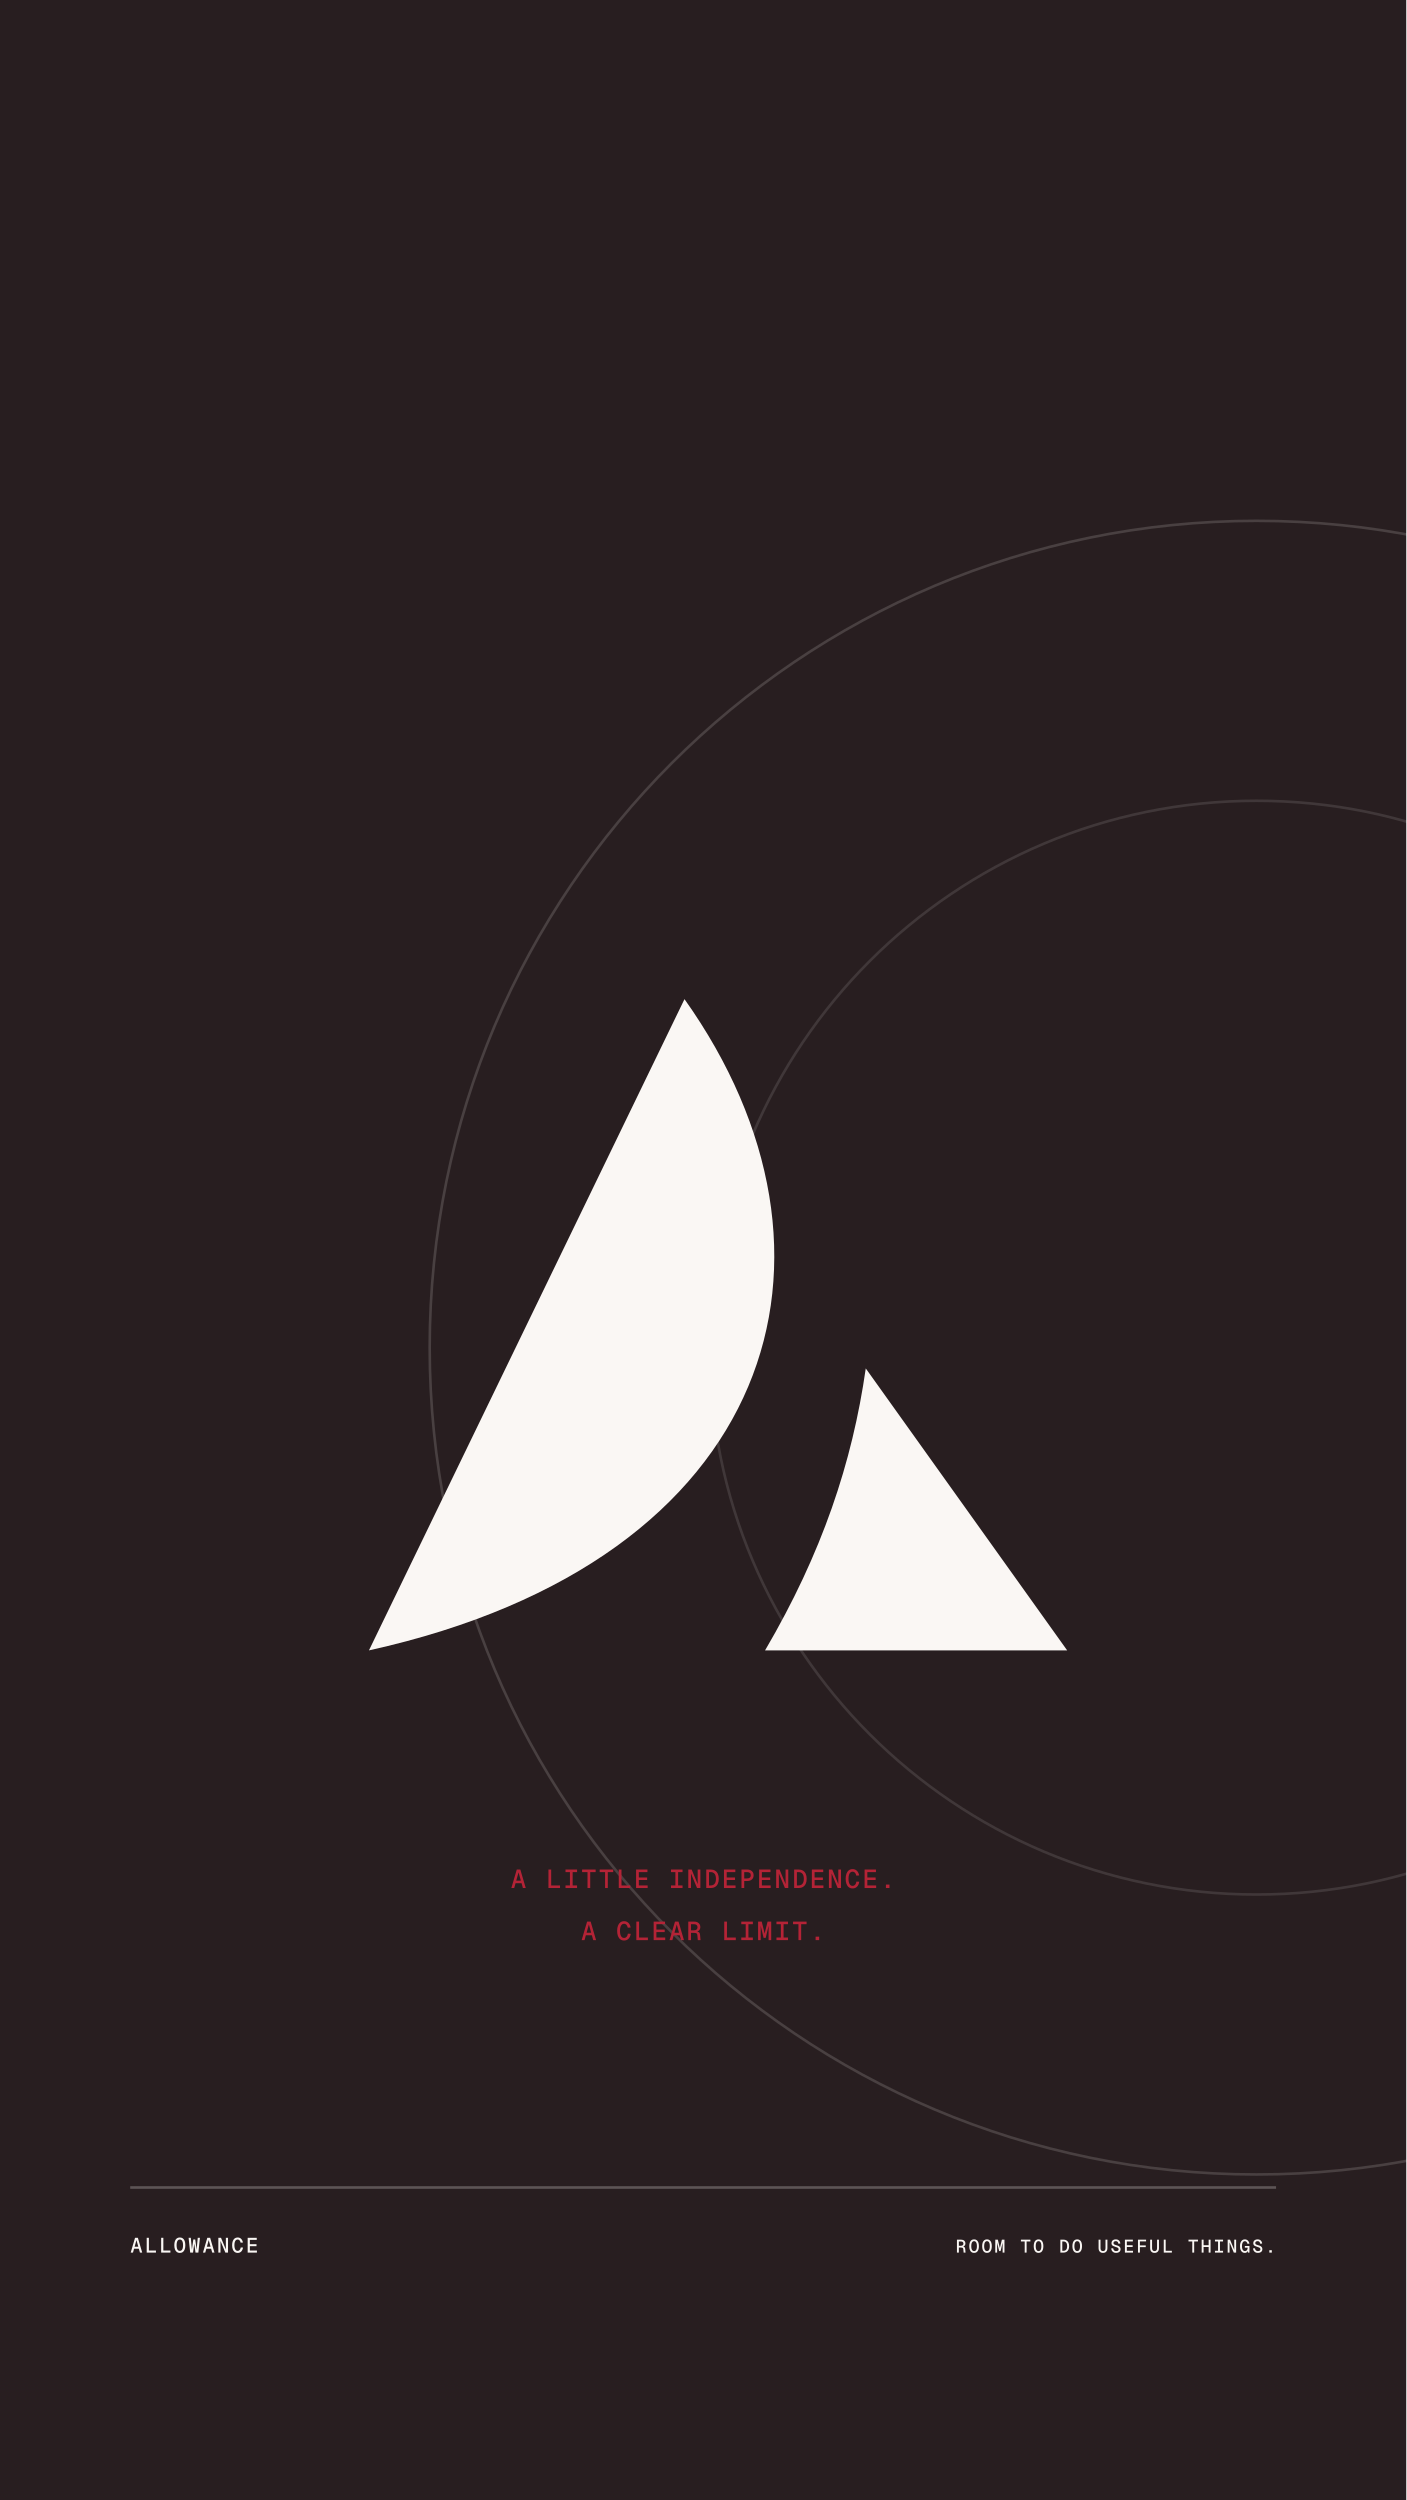
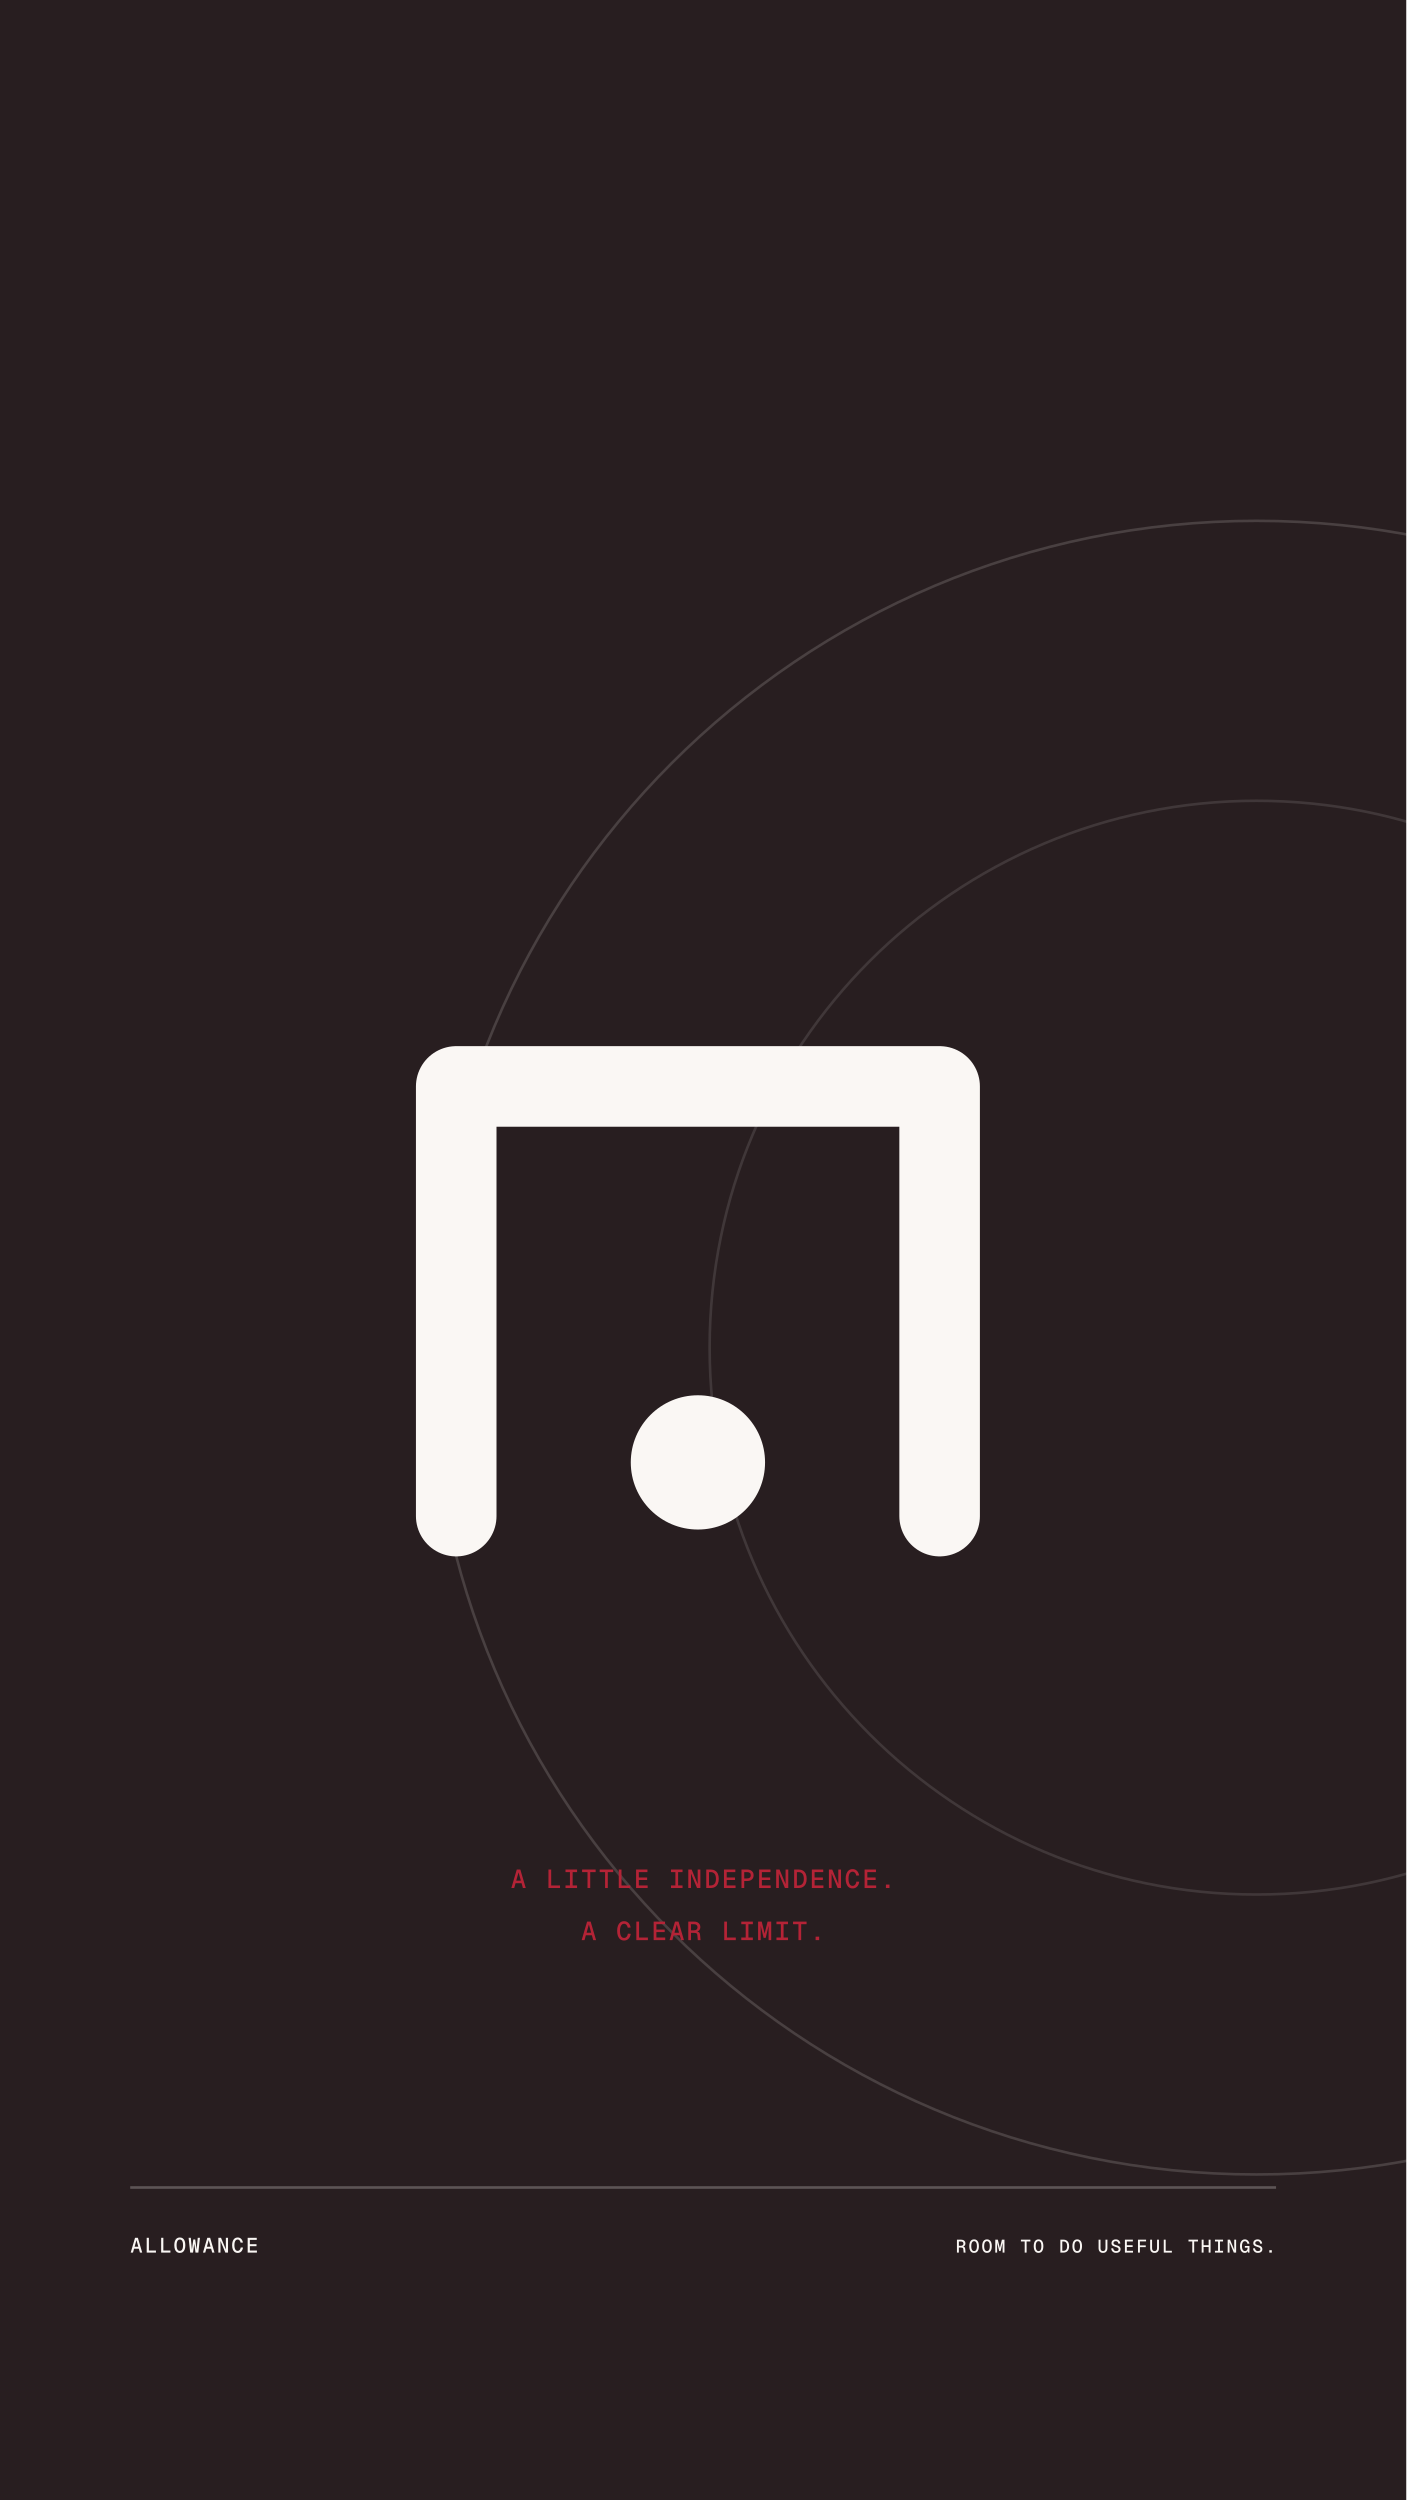
<svg xmlns="http://www.w3.org/2000/svg" width="1080" height="1920" viewBox="0 0 1080 1920" role="img">
  <rect width="1080" height="1920" fill="#281E20" />
  <circle cx="965" cy="1035" r="635" fill="none" stroke="#FAF7F4" stroke-width="2" opacity="0.16" />
  <circle cx="965" cy="1035" r="420" fill="none" stroke="#FAF7F4" stroke-width="2" opacity="0.12" />
-   <g fill="#FAF7F4" opacity="1" transform="translate(206 690) scale(2.578125)">
-     <path d="M30 224 124 30C178 106 152 197 30 224Z" />
-     <path d="M148 224c17-29 26-56 30-84l60 84Z" />
+   <g opacity="1" transform="translate(206 690) scale(20.625)">
+     <path d="M7 23V7H25V23" fill="none" stroke="#FAF7F4" stroke-width="3" stroke-linecap="round" stroke-linejoin="round" />
+     <circle cx="16" cy="21" r="2.5" fill="#FAF7F4" />
  </g>
  <g fill="#B42336" aria-label="A LITTLE INDEPENDENCE." transform="translate(392.25 1450) scale(0.02 -0.02)">
    <path transform="translate(0 0)" d="M24 0L232 710L368 710L576 0L467 0L300 601L133 0ZM140 185L172 282L428 282L460 185Z" />
    <path transform="translate(1350 0)" d="M98 0L98 710L203 710L203 40L139 99L542 99L542 0Z" />
    <path transform="translate(2025 0)" d="M78 0L78 99L248 99L248 611L78 611L78 710L522 710L522 611L352 611L352 99L522 99L522 0Z" />
    <path transform="translate(2700 0)" d="M248 0L248 611L40 611L40 710L560 710L560 611L352 611L352 0Z" />
    <path transform="translate(3375 0)" d="M248 0L248 611L40 611L40 710L560 710L560 611L352 611L352 0Z" />
    <path transform="translate(4050 0)" d="M98 0L98 710L203 710L203 40L139 99L542 99L542 0Z" />
    <path transform="translate(4725 0)" d="M88 0L88 710L524 710L524 611L193 611L193 404L512 404L512 308L193 308L193 99L532 99L532 0Z" />
    <path transform="translate(6075 0)" d="M78 0L78 99L248 99L248 611L78 611L78 710L522 710L522 611L352 611L352 99L522 99L522 0Z" />
    <path transform="translate(6750 0)" d="M68 0L68 710L196 710L447 107L429 103L429 710L532 710L532 0L404 0L153 603L171 608L171 0Z" />
    <path transform="translate(7425 0)" d="M83 0L83 710L256 710Q350 710 419.5 668.5Q489 627 526.5 547.5Q564 468 564 354Q564 240 526.5 161Q489 82 419.5 41Q350 0 256 0ZM188 99L253 99Q350 99 402.5 162.5Q455 226 455 354Q455 482 402.5 546.5Q350 611 253 611L188 611Z" />
    <path transform="translate(8100 0)" d="M88 0L88 710L524 710L524 611L193 611L193 404L512 404L512 308L193 308L193 99L532 99L532 0Z" />
    <path transform="translate(8775 0)" d="M86 0L86 710L306 710Q380 710 435.5 683Q491 656 521.5 606.5Q552 557 552 489Q552 421 521.5 371.5Q491 322 435.5 295.5Q380 269 306 269L191 269L191 0ZM191 368L295 368Q371 368 407 399Q443 430 443 489Q443 549 407 580Q371 611 295 611L191 611Z" />
    <path transform="translate(9450 0)" d="M88 0L88 710L524 710L524 611L193 611L193 404L512 404L512 308L193 308L193 99L532 99L532 0Z" />
    <path transform="translate(10125 0)" d="M68 0L68 710L196 710L447 107L429 103L429 710L532 710L532 0L404 0L153 603L171 608L171 0Z" />
    <path transform="translate(10800 0)" d="M83 0L83 710L256 710Q350 710 419.5 668.5Q489 627 526.5 547.5Q564 468 564 354Q564 240 526.5 161Q489 82 419.5 41Q350 0 256 0ZM188 99L253 99Q350 99 402.5 162.5Q455 226 455 354Q455 482 402.5 546.5Q350 611 253 611L188 611Z" />
    <path transform="translate(11475 0)" d="M88 0L88 710L524 710L524 611L193 611L193 404L512 404L512 308L193 308L193 99L532 99L532 0Z" />
    <path transform="translate(12150 0)" d="M68 0L68 710L196 710L447 107L429 103L429 710L532 710L532 0L404 0L153 603L171 608L171 0Z" />
    <path transform="translate(12825 0)" d="M303 -16Q217 -16 157.5 29Q98 74 67 157Q36 240 36 354Q36 469 67 552Q98 635 157.5 680.5Q217 726 303 726Q400 726 466.5 662Q533 598 554 483L444 477Q429 551 391.5 589.5Q354 628 303 628Q251 628 216 596Q181 564 163 503Q145 442 145 354Q145 267 163 206.5Q181 146 216 114Q251 82 303 82Q358 82 397 124Q436 166 449 247L558 242Q540 120 473 52Q406 -16 303 -16Z" />
    <path transform="translate(13500 0)" d="M88 0L88 710L524 710L524 611L193 611L193 404L512 404L512 308L193 308L193 99L532 99L532 0Z" />
    <path transform="translate(14175 0)" d="M232 0L232 132L368 132L368 0Z" />
  </g>
  <g fill="#B42336" aria-label="A CLEAR LIMIT." transform="translate(446.25 1490) scale(0.02 -0.02)">
    <path transform="translate(0 0)" d="M24 0L232 710L368 710L576 0L467 0L300 601L133 0ZM140 185L172 282L428 282L460 185Z" />
    <path transform="translate(1350 0)" d="M303 -16Q217 -16 157.5 29Q98 74 67 157Q36 240 36 354Q36 469 67 552Q98 635 157.5 680.5Q217 726 303 726Q400 726 466.5 662Q533 598 554 483L444 477Q429 551 391.5 589.5Q354 628 303 628Q251 628 216 596Q181 564 163 503Q145 442 145 354Q145 267 163 206.5Q181 146 216 114Q251 82 303 82Q358 82 397 124Q436 166 449 247L558 242Q540 120 473 52Q406 -16 303 -16Z" />
    <path transform="translate(2025 0)" d="M98 0L98 710L203 710L203 40L139 99L542 99L542 0Z" />
    <path transform="translate(2700 0)" d="M88 0L88 710L524 710L524 611L193 611L193 404L512 404L512 308L193 308L193 99L532 99L532 0Z" />
    <path transform="translate(3375 0)" d="M24 0L232 710L368 710L576 0L467 0L300 601L133 0ZM140 185L172 282L428 282L460 185Z" />
    <path transform="translate(4050 0)" d="M67 0L67 710L288 710Q401 710 465.5 653Q530 596 530 498Q530 447 507.5 408Q485 369 448.5 347Q412 325 371 322L367 334Q441 331 477.5 300.5Q514 270 520 202L538 0L433 0L417 182Q414 217 402 238Q390 259 365 268Q340 277 296 277L172 277L172 0ZM172 375L286 375Q352 375 387 406Q422 437 422 493Q422 550 387 580.5Q352 611 286 611L172 611Z" />
    <path transform="translate(5400 0)" d="M98 0L98 710L203 710L203 40L139 99L542 99L542 0Z" />
    <path transform="translate(6075 0)" d="M78 0L78 99L248 99L248 611L78 611L78 710L522 710L522 611L352 611L352 99L522 99L522 0Z" />
    <path transform="translate(6750 0)" d="M260 86L138 594L149 595L149 0L48 0L48 710L188 710L320 171L280 171L412 710L552 710L552 0L451 0L451 595L462 594L340 86Z" />
    <path transform="translate(7425 0)" d="M78 0L78 99L248 99L248 611L78 611L78 710L522 710L522 611L352 611L352 99L522 99L522 0Z" />
    <path transform="translate(8100 0)" d="M248 0L248 611L40 611L40 710L560 710L560 611L352 611L352 0Z" />
    <path transform="translate(8775 0)" d="M232 0L232 132L368 132L368 0Z" />
  </g>
  <path d="M100 1680L980 1680" stroke="#FAF7F4" stroke-width="2" opacity="0.25" />
  <g fill="#FAF7F4" aria-label="ALLOWANCE" transform="translate(100 1730) scale(0.016 -0.016)">
    <path transform="translate(0 0)" d="M24 0L232 710L368 710L576 0L467 0L300 601L133 0ZM140 185L172 282L428 282L460 185Z" />
    <path transform="translate(693.75 0)" d="M98 0L98 710L203 710L203 40L139 99L542 99L542 0Z" />
    <path transform="translate(1387.5 0)" d="M98 0L98 710L203 710L203 40L139 99L542 99L542 0Z" />
    <path transform="translate(2081.25 0)" d="M300 -16Q215 -16 156.5 27Q98 70 67 153Q36 236 36 354Q36 474 67 557Q98 640 156.5 683Q215 726 300 726Q385 726 444 683Q503 640 533.5 557Q564 474 564 354Q564 236 533.5 153Q503 70 444 27Q385 -16 300 -16ZM300 82Q350 82 384.5 112Q419 142 437 203Q455 264 455 354Q455 444 437 505.5Q419 567 384.5 597.5Q350 628 300 628Q250 628 215.5 597.5Q181 567 163 505.5Q145 444 145 354Q145 264 163 203Q181 142 215.5 112Q250 82 300 82Z" />
    <path transform="translate(2775 0)" d="M104 0L28 710L133 710L192 86L180 86L254 630L346 630L420 86L408 86L467 710L572 710L496 0L359 0L288 520L312 520L241 0Z" />
    <path transform="translate(3468.75 0)" d="M24 0L232 710L368 710L576 0L467 0L300 601L133 0ZM140 185L172 282L428 282L460 185Z" />
    <path transform="translate(4162.5 0)" d="M68 0L68 710L196 710L447 107L429 103L429 710L532 710L532 0L404 0L153 603L171 608L171 0Z" />
    <path transform="translate(4856.25 0)" d="M303 -16Q217 -16 157.5 29Q98 74 67 157Q36 240 36 354Q36 469 67 552Q98 635 157.5 680.5Q217 726 303 726Q400 726 466.5 662Q533 598 554 483L444 477Q429 551 391.5 589.5Q354 628 303 628Q251 628 216 596Q181 564 163 503Q145 442 145 354Q145 267 163 206.5Q181 146 216 114Q251 82 303 82Q358 82 397 124Q436 166 449 247L558 242Q540 120 473 52Q406 -16 303 -16Z" />
    <path transform="translate(5550 0)" d="M88 0L88 710L524 710L524 611L193 611L193 404L512 404L512 308L193 308L193 99L532 99L532 0Z" />
  </g>
  <g fill="#FAF7F4" aria-label="ROOM TO DO USEFUL THINGS." transform="translate(734 1730) scale(0.014 -0.014)">
    <path transform="translate(0 0)" d="M67 0L67 710L288 710Q401 710 465.5 653Q530 596 530 498Q530 447 507.5 408Q485 369 448.5 347Q412 325 371 322L367 334Q441 331 477.5 300.5Q514 270 520 202L538 0L433 0L417 182Q414 217 402 238Q390 259 365 268Q340 277 296 277L172 277L172 0ZM172 375L286 375Q352 375 387 406Q422 437 422 493Q422 550 387 580.5Q352 611 286 611L172 611Z" />
    <path transform="translate(707.1429 0)" d="M300 -16Q215 -16 156.5 27Q98 70 67 153Q36 236 36 354Q36 474 67 557Q98 640 156.5 683Q215 726 300 726Q385 726 444 683Q503 640 533.5 557Q564 474 564 354Q564 236 533.5 153Q503 70 444 27Q385 -16 300 -16ZM300 82Q350 82 384.5 112Q419 142 437 203Q455 264 455 354Q455 444 437 505.5Q419 567 384.5 597.5Q350 628 300 628Q250 628 215.5 597.5Q181 567 163 505.5Q145 444 145 354Q145 264 163 203Q181 142 215.5 112Q250 82 300 82Z" />
    <path transform="translate(1414.286 0)" d="M300 -16Q215 -16 156.5 27Q98 70 67 153Q36 236 36 354Q36 474 67 557Q98 640 156.5 683Q215 726 300 726Q385 726 444 683Q503 640 533.5 557Q564 474 564 354Q564 236 533.5 153Q503 70 444 27Q385 -16 300 -16ZM300 82Q350 82 384.5 112Q419 142 437 203Q455 264 455 354Q455 444 437 505.5Q419 567 384.5 597.5Q350 628 300 628Q250 628 215.5 597.5Q181 567 163 505.5Q145 444 145 354Q145 264 163 203Q181 142 215.5 112Q250 82 300 82Z" />
    <path transform="translate(2121.429 0)" d="M260 86L138 594L149 595L149 0L48 0L48 710L188 710L320 171L280 171L412 710L552 710L552 0L451 0L451 595L462 594L340 86Z" />
    <path transform="translate(3535.714 0)" d="M248 0L248 611L40 611L40 710L560 710L560 611L352 611L352 0Z" />
    <path transform="translate(4242.857 0)" d="M300 -16Q215 -16 156.5 27Q98 70 67 153Q36 236 36 354Q36 474 67 557Q98 640 156.5 683Q215 726 300 726Q385 726 444 683Q503 640 533.5 557Q564 474 564 354Q564 236 533.5 153Q503 70 444 27Q385 -16 300 -16ZM300 82Q350 82 384.5 112Q419 142 437 203Q455 264 455 354Q455 444 437 505.5Q419 567 384.5 597.5Q350 628 300 628Q250 628 215.5 597.5Q181 567 163 505.5Q145 444 145 354Q145 264 163 203Q181 142 215.5 112Q250 82 300 82Z" />
    <path transform="translate(5657.143 0)" d="M83 0L83 710L256 710Q350 710 419.5 668.5Q489 627 526.5 547.5Q564 468 564 354Q564 240 526.5 161Q489 82 419.5 41Q350 0 256 0ZM188 99L253 99Q350 99 402.5 162.5Q455 226 455 354Q455 482 402.5 546.5Q350 611 253 611L188 611Z" />
    <path transform="translate(6364.286 0)" d="M300 -16Q215 -16 156.5 27Q98 70 67 153Q36 236 36 354Q36 474 67 557Q98 640 156.5 683Q215 726 300 726Q385 726 444 683Q503 640 533.5 557Q564 474 564 354Q564 236 533.5 153Q503 70 444 27Q385 -16 300 -16ZM300 82Q350 82 384.5 112Q419 142 437 203Q455 264 455 354Q455 444 437 505.5Q419 567 384.5 597.5Q350 628 300 628Q250 628 215.5 597.5Q181 567 163 505.5Q145 444 145 354Q145 264 163 203Q181 142 215.5 112Q250 82 300 82Z" />
    <path transform="translate(7778.571 0)" d="M300 -16Q186 -16 122 54Q58 124 58 247L58 710L163 710L163 243Q163 165 198 123.5Q233 82 300 82Q367 82 402 123.5Q437 165 437 243L437 710L542 710L542 247Q542 124 478 54Q414 -16 300 -16Z" />
    <path transform="translate(8485.714 0)" d="M309 -16Q232 -16 174.5 15Q117 46 83 101.5Q49 157 43 231L151 238Q158 187 179 152Q200 117 234 99.5Q268 82 313 82Q357 82 387 93.5Q417 105 433 127Q449 149 449 181Q449 213 434 236Q419 259 380 278.5Q341 298 266 319Q193 339 147 364.5Q101 390 80 427.5Q59 465 59 520Q59 581 87.5 627.5Q116 674 169.5 700Q223 726 298 726Q372 726 424.5 697Q477 668 507.5 616.5Q538 565 545 496L437 490Q432 531 414.5 562Q397 593 367 610.5Q337 628 295 628Q236 628 201.5 600Q167 572 167 525Q167 495 181 474.5Q195 454 230 438.5Q265 423 328 405Q413 382 463 351.5Q513 321 535 280Q557 239 557 181Q557 123 526 78Q495 33 439.5 8.5Q384 -16 309 -16Z" />
    <path transform="translate(9192.857 0)" d="M88 0L88 710L524 710L524 611L193 611L193 404L512 404L512 308L193 308L193 99L532 99L532 0Z" />
    <path transform="translate(9900 0)" d="M98 0L98 710L542 710L542 613L157 613L203 659L203 395L524 395L524 299L203 299L203 0Z" />
    <path transform="translate(10607.143 0)" d="M300 -16Q186 -16 122 54Q58 124 58 247L58 710L163 710L163 243Q163 165 198 123.5Q233 82 300 82Q367 82 402 123.5Q437 165 437 243L437 710L542 710L542 247Q542 124 478 54Q414 -16 300 -16Z" />
    <path transform="translate(11314.286 0)" d="M98 0L98 710L203 710L203 40L139 99L542 99L542 0Z" />
    <path transform="translate(12728.571 0)" d="M248 0L248 611L40 611L40 710L560 710L560 611L352 611L352 0Z" />
    <path transform="translate(13435.714 0)" d="M56 0L56 710L161 710L161 368L114 406L486 406L439 368L439 710L544 710L544 0L439 0L439 346L486 308L114 308L161 346L161 0Z" />
    <path transform="translate(14142.857 0)" d="M78 0L78 99L248 99L248 611L78 611L78 710L522 710L522 611L352 611L352 99L522 99L522 0Z" />
    <path transform="translate(14850 0)" d="M68 0L68 710L196 710L447 107L429 103L429 710L532 710L532 0L404 0L153 603L171 608L171 0Z" />
    <path transform="translate(15557.143 0)" d="M299 -16Q222 -16 163 26Q104 68 70 150.5Q36 233 36 354Q36 469 68 552Q100 635 159.5 680.5Q219 726 302 726Q369 726 420 697Q471 668 505.5 615Q540 562 555 491L446 484Q431 549 395.5 588Q360 627 303 627Q253 627 217.5 595.5Q182 564 163.5 503Q145 442 145 354Q145 267 164 206.5Q183 146 219.5 114.5Q256 83 308 83Q354 83 387 106.5Q420 130 438.5 172.5Q457 215 459 271L303 271L303 362L556 362L556 0L471 0L466 163L493 164Q482 113 457.5 72Q433 31 394 7.5Q355 -16 299 -16Z" />
    <path transform="translate(16264.286 0)" d="M309 -16Q232 -16 174.5 15Q117 46 83 101.5Q49 157 43 231L151 238Q158 187 179 152Q200 117 234 99.5Q268 82 313 82Q357 82 387 93.5Q417 105 433 127Q449 149 449 181Q449 213 434 236Q419 259 380 278.5Q341 298 266 319Q193 339 147 364.5Q101 390 80 427.5Q59 465 59 520Q59 581 87.5 627.5Q116 674 169.5 700Q223 726 298 726Q372 726 424.5 697Q477 668 507.5 616.5Q538 565 545 496L437 490Q432 531 414.5 562Q397 593 367 610.5Q337 628 295 628Q236 628 201.5 600Q167 572 167 525Q167 495 181 474.5Q195 454 230 438.5Q265 423 328 405Q413 382 463 351.5Q513 321 535 280Q557 239 557 181Q557 123 526 78Q495 33 439.5 8.5Q384 -16 309 -16Z" />
    <path transform="translate(16971.429 0)" d="M232 0L232 132L368 132L368 0Z" />
  </g>
</svg>
